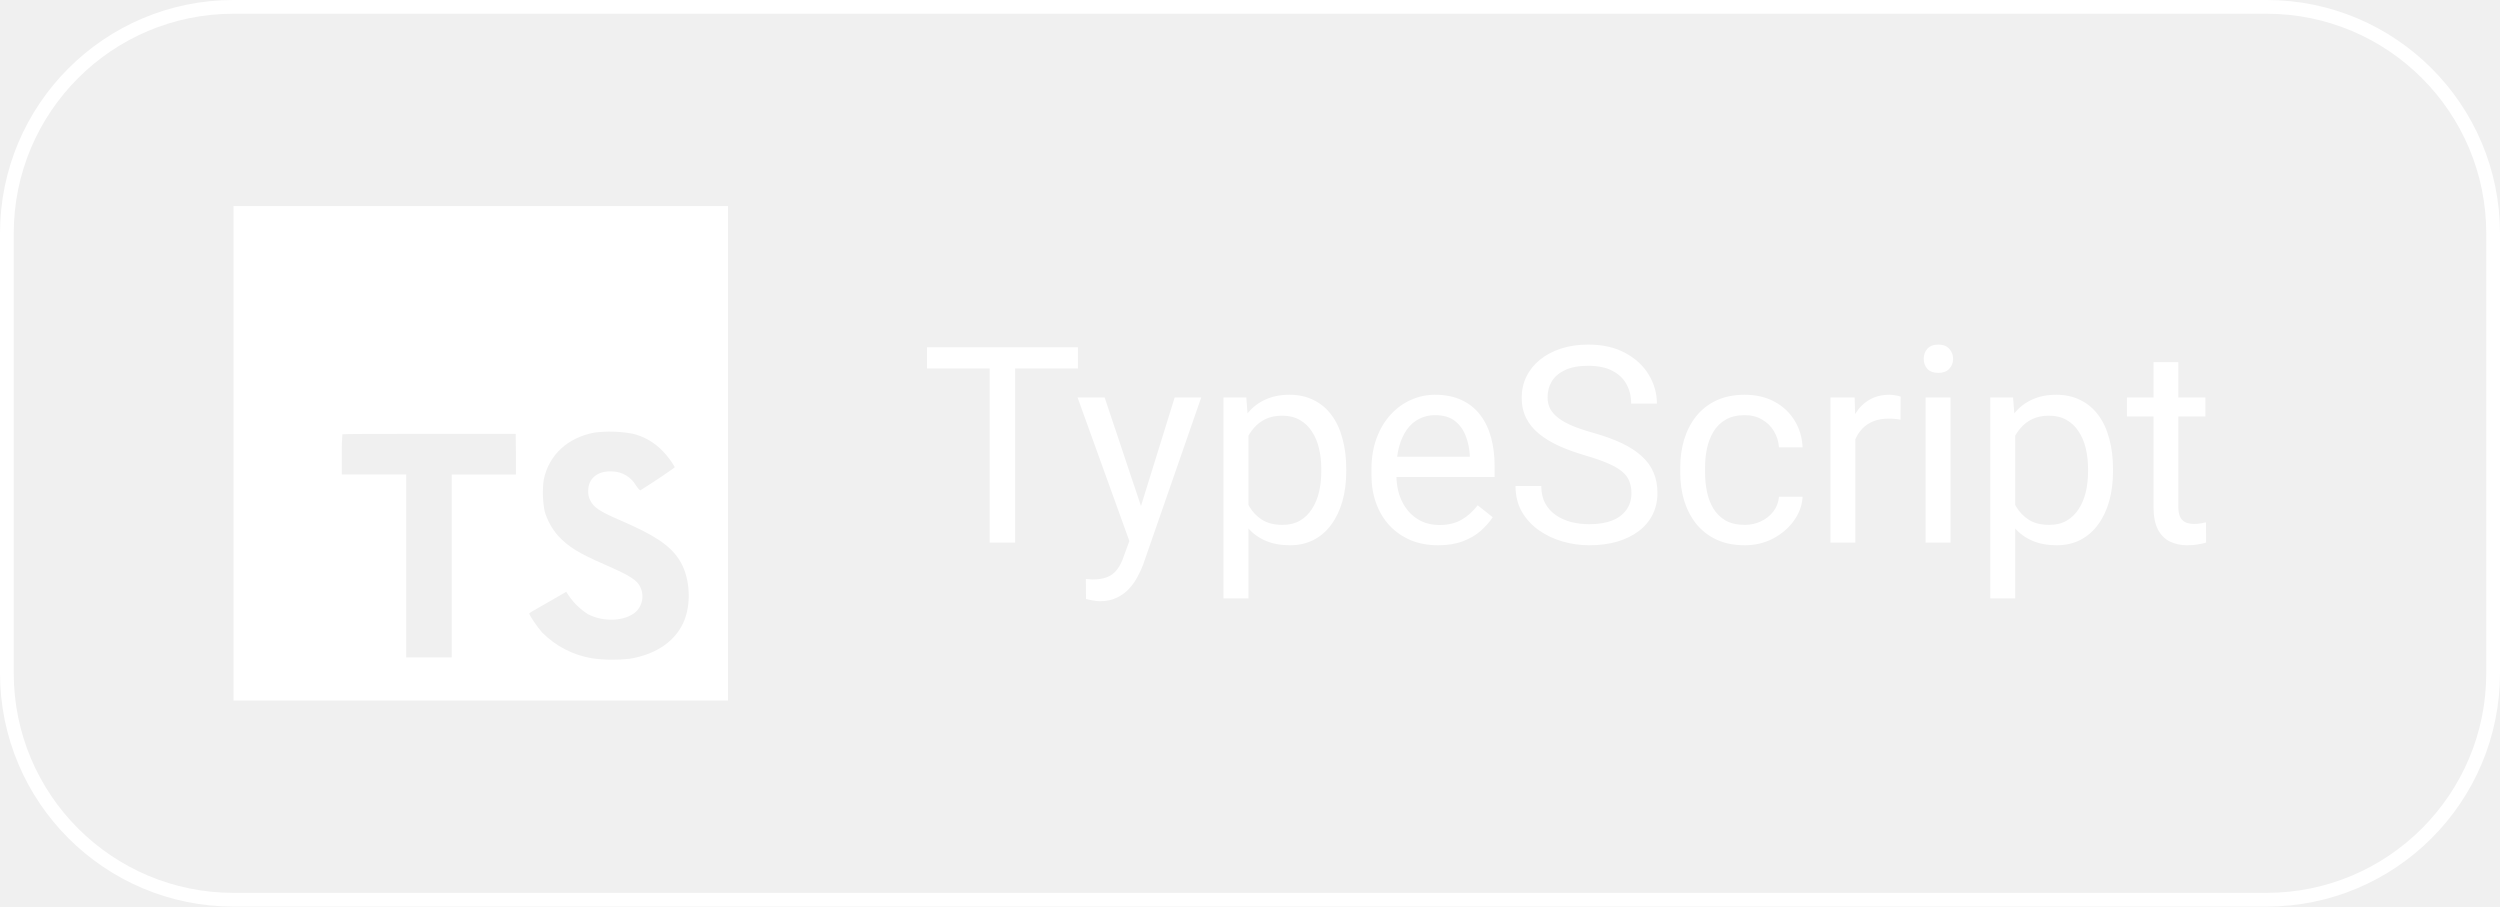
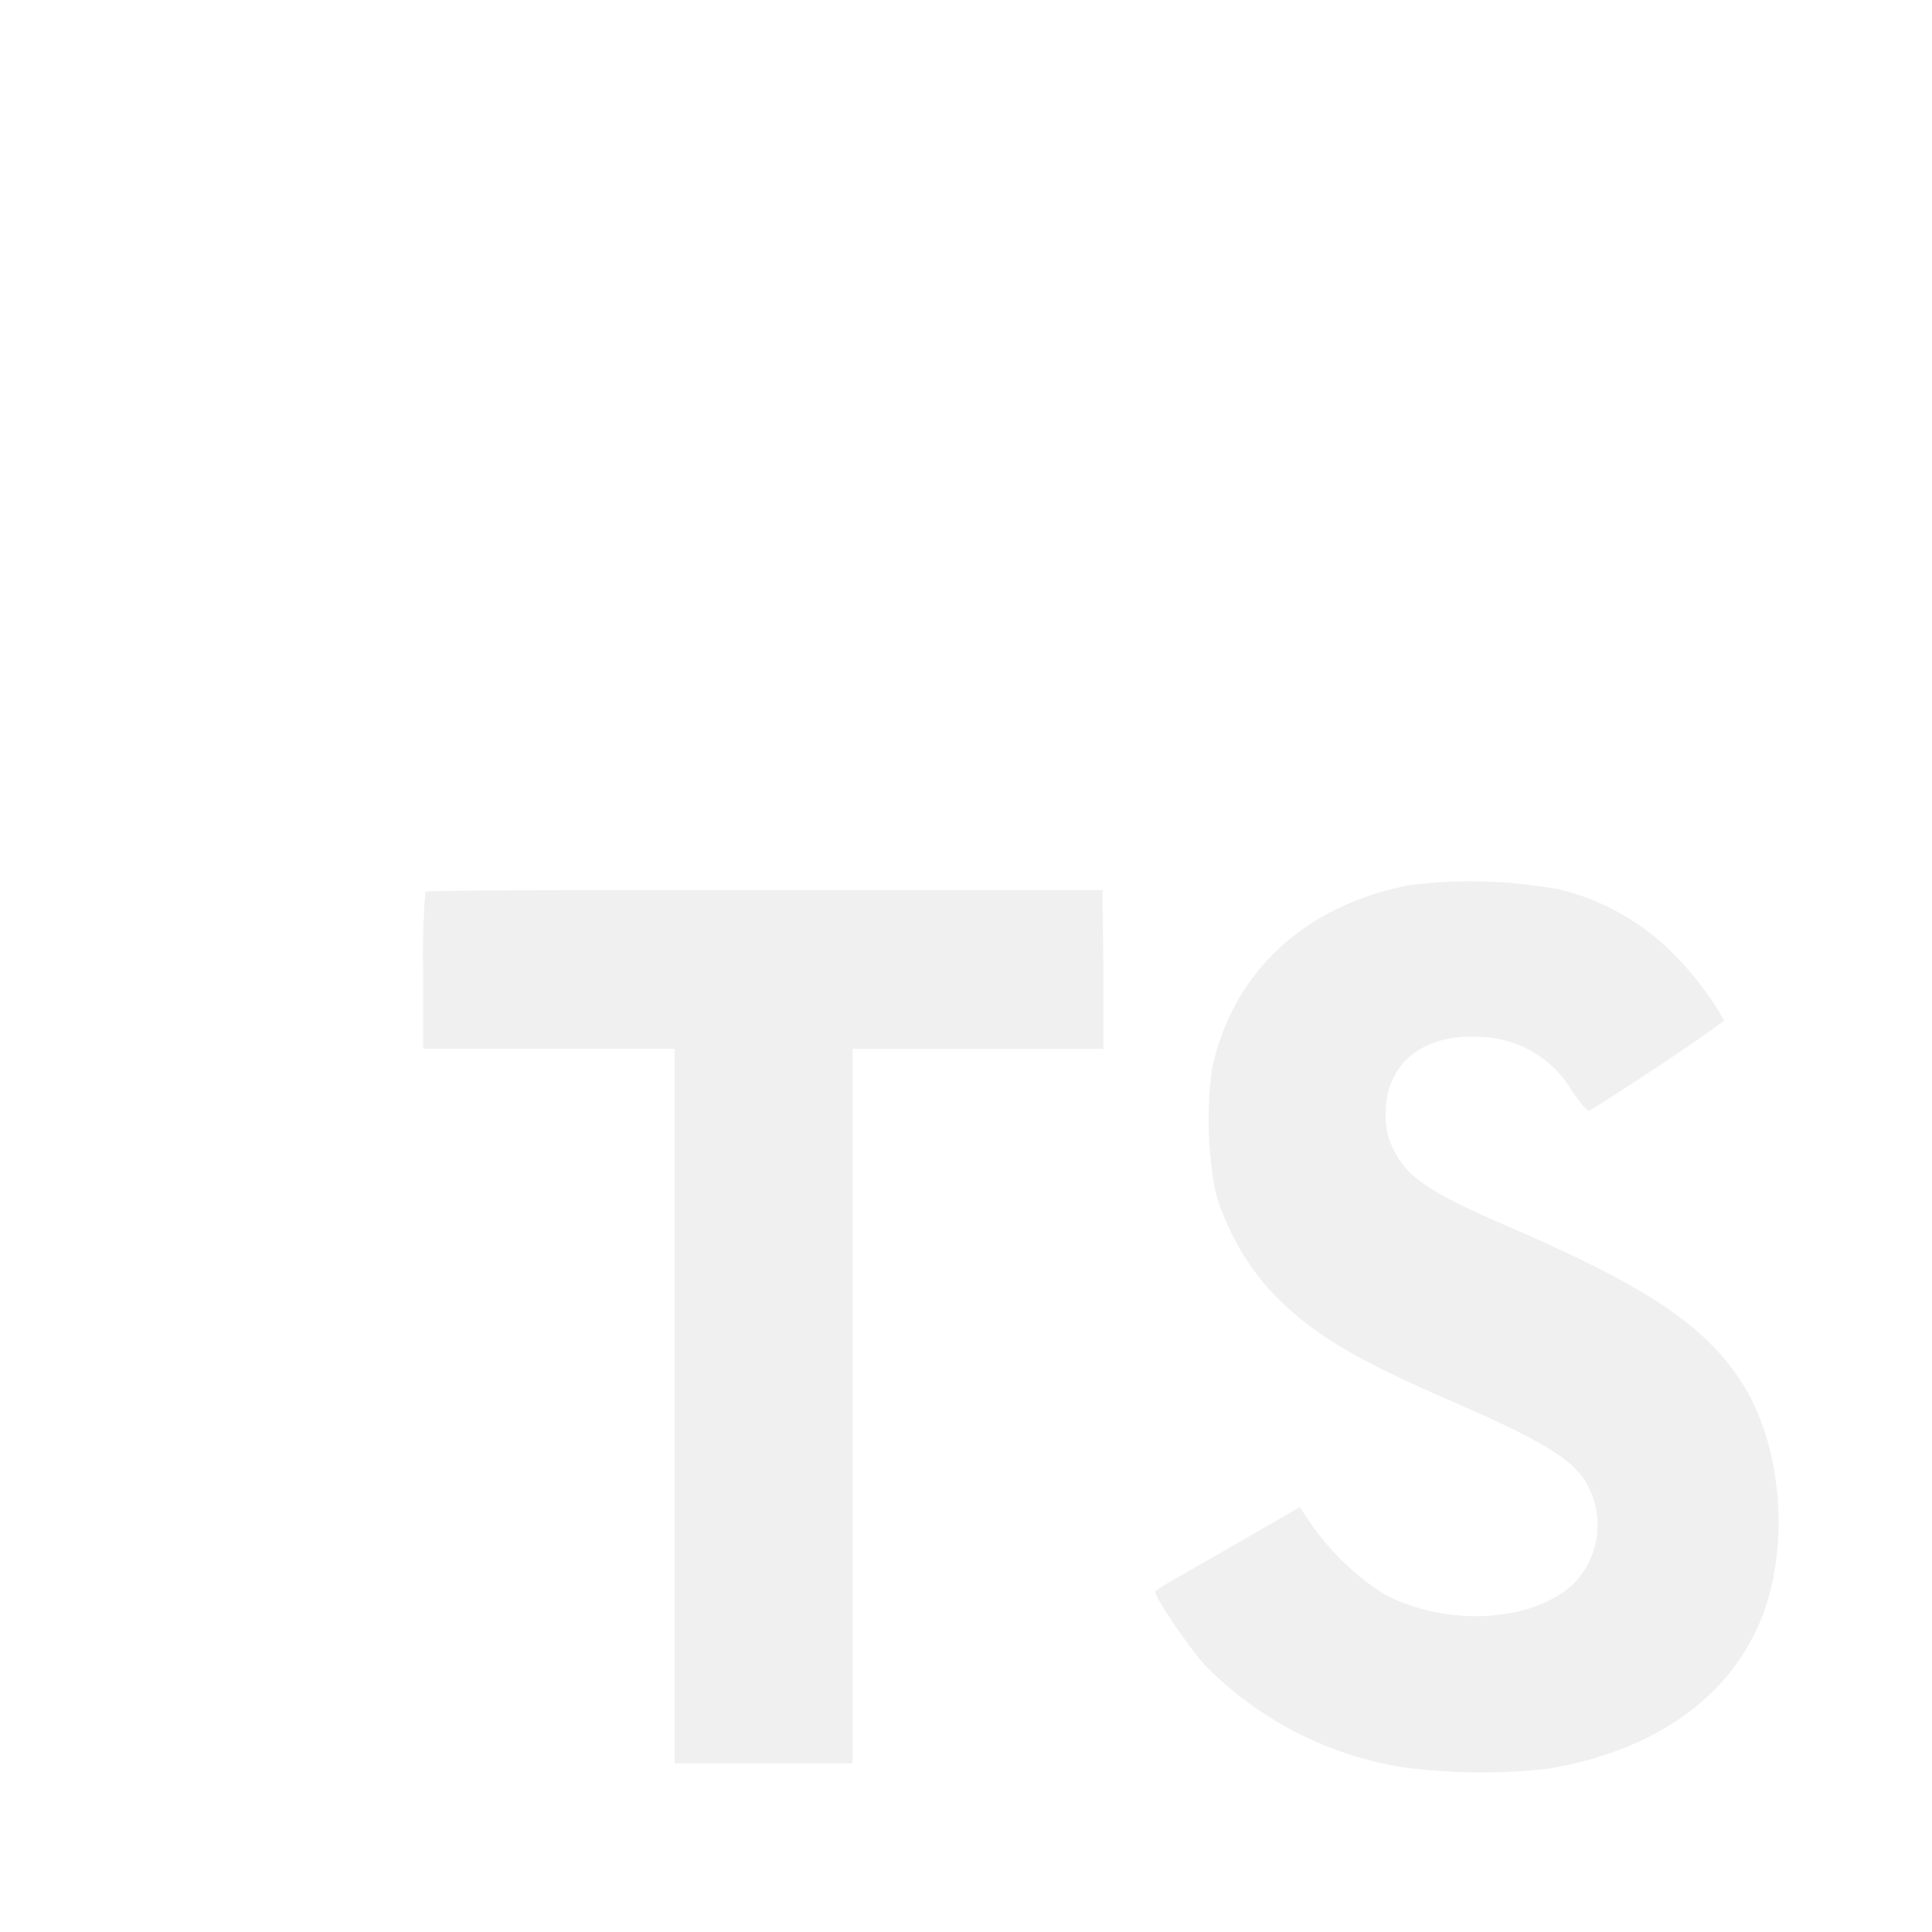
- <svg xmlns="http://www.w3.org/2000/svg" width="182" height="66" viewBox="0 0 182 66" fill="none">
-   <rect x="0.5" y="0.5" width="181" height="65" rx="16.5" stroke="white" />
-   <path d="M17 33V51H53V15H17V33ZM46.01 31.56C46.873 31.76 47.656 32.211 48.262 32.856C48.596 33.203 48.886 33.59 49.126 34.008C49.126 34.054 47.571 35.105 46.624 35.693C46.589 35.716 46.451 35.566 46.298 35.339C46.125 35.04 45.88 34.79 45.584 34.612C45.288 34.435 44.952 34.335 44.608 34.322C43.516 34.247 42.813 34.82 42.819 35.762C42.81 35.996 42.864 36.229 42.975 36.436C43.214 36.934 43.66 37.231 45.06 37.836C47.637 38.944 48.74 39.676 49.426 40.715C50.192 41.867 50.362 43.728 49.843 45.105C49.267 46.602 47.856 47.619 45.861 47.956C44.949 48.06 44.028 48.051 43.119 47.927C41.731 47.702 40.451 47.041 39.464 46.041C39.133 45.675 38.488 44.722 38.528 44.653C38.633 44.574 38.744 44.504 38.859 44.442L40.184 43.682L41.218 43.083L41.434 43.403C41.798 43.924 42.262 44.368 42.799 44.71C43.951 45.315 45.523 45.231 46.301 44.532C46.562 44.275 46.725 43.935 46.761 43.571C46.798 43.207 46.705 42.842 46.5 42.539C46.212 42.138 45.636 41.801 44.026 41.099C42.168 40.298 41.368 39.803 40.636 39.013C40.179 38.493 39.842 37.878 39.648 37.213C39.504 36.454 39.482 35.676 39.585 34.909C39.968 33.115 41.313 31.862 43.277 31.491C44.187 31.378 45.108 31.404 46.01 31.566V31.56ZM37.56 33.069V34.544H32.886V47.858H29.571V34.541H24.885V33.101C24.873 32.605 24.886 32.109 24.926 31.615C24.943 31.592 27.806 31.58 31.262 31.586H37.543L37.56 33.069Z" fill="white" />
-   <path d="M73.904 25.281V39.5H72.049V25.281H73.904ZM78.475 25.281V26.824H67.488V25.281H78.475ZM82.576 38.406L85.516 28.934H87.449L83.211 41.131C83.113 41.391 82.983 41.671 82.82 41.971C82.664 42.277 82.462 42.566 82.215 42.84C81.967 43.113 81.668 43.335 81.316 43.504C80.971 43.68 80.558 43.768 80.076 43.768C79.933 43.768 79.751 43.748 79.529 43.709C79.308 43.67 79.152 43.637 79.061 43.611L79.051 42.147C79.103 42.153 79.184 42.16 79.295 42.166C79.412 42.179 79.493 42.185 79.539 42.185C79.949 42.185 80.297 42.13 80.584 42.02C80.87 41.915 81.111 41.736 81.307 41.482C81.508 41.235 81.681 40.893 81.824 40.457L82.576 38.406ZM80.418 28.934L83.162 37.137L83.631 39.041L82.332 39.705L78.445 28.934H80.418ZM90.887 30.965V43.562H89.07V28.934H90.731L90.887 30.965ZM98.006 34.129V34.334C98.006 35.102 97.915 35.815 97.732 36.473C97.55 37.124 97.283 37.69 96.932 38.172C96.587 38.654 96.16 39.028 95.652 39.295C95.144 39.562 94.562 39.695 93.904 39.695C93.234 39.695 92.641 39.585 92.127 39.363C91.613 39.142 91.176 38.82 90.818 38.397C90.46 37.973 90.174 37.465 89.959 36.873C89.751 36.281 89.607 35.613 89.529 34.871V33.777C89.607 32.996 89.754 32.296 89.969 31.678C90.184 31.059 90.467 30.532 90.818 30.096C91.176 29.653 91.609 29.318 92.117 29.09C92.625 28.855 93.211 28.738 93.875 28.738C94.539 28.738 95.128 28.869 95.643 29.129C96.157 29.383 96.59 29.747 96.941 30.223C97.293 30.698 97.557 31.268 97.732 31.932C97.915 32.589 98.006 33.322 98.006 34.129ZM96.189 34.334V34.129C96.189 33.602 96.134 33.107 96.023 32.645C95.913 32.176 95.74 31.766 95.506 31.414C95.278 31.056 94.985 30.776 94.627 30.574C94.269 30.366 93.842 30.262 93.348 30.262C92.892 30.262 92.495 30.34 92.156 30.496C91.824 30.652 91.541 30.864 91.307 31.131C91.072 31.391 90.88 31.691 90.731 32.029C90.587 32.361 90.48 32.706 90.408 33.065V35.594C90.538 36.05 90.721 36.479 90.955 36.883C91.189 37.28 91.502 37.602 91.893 37.85C92.283 38.09 92.775 38.211 93.367 38.211C93.856 38.211 94.275 38.11 94.627 37.908C94.985 37.7 95.278 37.417 95.506 37.059C95.74 36.7 95.913 36.29 96.023 35.828C96.134 35.359 96.189 34.861 96.189 34.334ZM104.695 39.695C103.96 39.695 103.292 39.572 102.693 39.324C102.101 39.07 101.59 38.715 101.16 38.26C100.737 37.804 100.411 37.264 100.184 36.639C99.956 36.014 99.842 35.33 99.842 34.588V34.178C99.842 33.318 99.969 32.553 100.223 31.883C100.477 31.206 100.822 30.633 101.258 30.164C101.694 29.695 102.189 29.34 102.742 29.1C103.296 28.859 103.868 28.738 104.461 28.738C105.216 28.738 105.867 28.869 106.414 29.129C106.967 29.389 107.42 29.754 107.771 30.223C108.123 30.685 108.383 31.232 108.553 31.863C108.722 32.488 108.807 33.172 108.807 33.914V34.725H100.916V33.25H107V33.113C106.974 32.645 106.876 32.189 106.707 31.746C106.544 31.303 106.284 30.939 105.926 30.652C105.568 30.366 105.079 30.223 104.461 30.223C104.051 30.223 103.673 30.311 103.328 30.486C102.983 30.656 102.687 30.91 102.439 31.248C102.192 31.587 102 32 101.863 32.488C101.727 32.977 101.658 33.54 101.658 34.178V34.588C101.658 35.089 101.727 35.561 101.863 36.004C102.007 36.44 102.212 36.824 102.479 37.156C102.752 37.488 103.081 37.749 103.465 37.938C103.855 38.126 104.298 38.221 104.793 38.221C105.431 38.221 105.971 38.09 106.414 37.83C106.857 37.57 107.244 37.221 107.576 36.785L108.67 37.654C108.442 37.999 108.152 38.328 107.801 38.641C107.449 38.953 107.016 39.207 106.502 39.402C105.994 39.598 105.392 39.695 104.695 39.695ZM118.768 35.906C118.768 35.574 118.715 35.281 118.611 35.027C118.514 34.767 118.338 34.533 118.084 34.324C117.837 34.116 117.492 33.917 117.049 33.728C116.613 33.54 116.059 33.348 115.389 33.152C114.686 32.944 114.051 32.713 113.484 32.459C112.918 32.199 112.433 31.902 112.029 31.57C111.626 31.238 111.316 30.857 111.102 30.428C110.887 29.998 110.779 29.506 110.779 28.953C110.779 28.4 110.893 27.889 111.121 27.42C111.349 26.951 111.674 26.544 112.098 26.199C112.527 25.848 113.038 25.574 113.631 25.379C114.223 25.184 114.884 25.086 115.613 25.086C116.681 25.086 117.586 25.291 118.328 25.701C119.077 26.105 119.646 26.635 120.037 27.293C120.428 27.944 120.623 28.641 120.623 29.383H118.748C118.748 28.849 118.634 28.377 118.406 27.967C118.178 27.55 117.833 27.225 117.371 26.99C116.909 26.749 116.323 26.629 115.613 26.629C114.943 26.629 114.389 26.73 113.953 26.932C113.517 27.134 113.191 27.407 112.977 27.752C112.768 28.097 112.664 28.491 112.664 28.934C112.664 29.233 112.726 29.506 112.85 29.754C112.98 29.995 113.178 30.219 113.445 30.428C113.719 30.636 114.064 30.828 114.48 31.004C114.904 31.18 115.408 31.349 115.994 31.512C116.801 31.74 117.498 31.994 118.084 32.273C118.67 32.553 119.152 32.869 119.529 33.221C119.913 33.566 120.197 33.96 120.379 34.402C120.568 34.839 120.662 35.333 120.662 35.887C120.662 36.466 120.545 36.99 120.311 37.459C120.076 37.928 119.741 38.328 119.305 38.66C118.868 38.992 118.344 39.249 117.732 39.432C117.127 39.607 116.45 39.695 115.701 39.695C115.044 39.695 114.396 39.604 113.758 39.422C113.126 39.24 112.55 38.966 112.029 38.602C111.515 38.237 111.102 37.788 110.789 37.254C110.483 36.714 110.33 36.089 110.33 35.379H112.205C112.205 35.867 112.299 36.287 112.488 36.639C112.677 36.984 112.934 37.27 113.26 37.498C113.592 37.726 113.966 37.895 114.383 38.006C114.806 38.11 115.245 38.162 115.701 38.162C116.359 38.162 116.915 38.071 117.371 37.889C117.827 37.706 118.172 37.446 118.406 37.107C118.647 36.769 118.768 36.368 118.768 35.906ZM127.02 38.211C127.449 38.211 127.846 38.123 128.211 37.947C128.576 37.772 128.875 37.531 129.109 37.225C129.344 36.912 129.477 36.557 129.51 36.16H131.229C131.196 36.785 130.984 37.368 130.594 37.908C130.21 38.442 129.705 38.875 129.08 39.207C128.455 39.533 127.768 39.695 127.02 39.695C126.225 39.695 125.532 39.555 124.939 39.275C124.354 38.995 123.865 38.611 123.475 38.123C123.09 37.635 122.801 37.075 122.605 36.443C122.417 35.805 122.322 35.132 122.322 34.422V34.012C122.322 33.302 122.417 32.632 122.605 32C122.801 31.362 123.09 30.799 123.475 30.311C123.865 29.822 124.354 29.438 124.939 29.158C125.532 28.878 126.225 28.738 127.02 28.738C127.846 28.738 128.569 28.908 129.188 29.246C129.806 29.578 130.291 30.034 130.643 30.613C131.001 31.186 131.196 31.837 131.229 32.566H129.51C129.477 32.13 129.354 31.736 129.139 31.385C128.93 31.033 128.644 30.753 128.279 30.545C127.921 30.33 127.501 30.223 127.02 30.223C126.466 30.223 126.001 30.333 125.623 30.555C125.252 30.77 124.956 31.062 124.734 31.434C124.52 31.798 124.363 32.205 124.266 32.654C124.174 33.097 124.129 33.55 124.129 34.012V34.422C124.129 34.884 124.174 35.34 124.266 35.789C124.357 36.238 124.51 36.645 124.725 37.01C124.946 37.374 125.242 37.667 125.613 37.889C125.991 38.103 126.46 38.211 127.02 38.211ZM135.066 30.594V39.5H133.26V28.934H135.018L135.066 30.594ZM138.367 28.875L138.357 30.555C138.208 30.522 138.064 30.503 137.928 30.496C137.798 30.483 137.648 30.477 137.479 30.477C137.062 30.477 136.694 30.542 136.375 30.672C136.056 30.802 135.786 30.984 135.564 31.219C135.343 31.453 135.167 31.733 135.037 32.059C134.913 32.378 134.832 32.729 134.793 33.113L134.285 33.406C134.285 32.768 134.347 32.169 134.471 31.609C134.601 31.049 134.799 30.555 135.066 30.125C135.333 29.689 135.672 29.35 136.082 29.109C136.499 28.862 136.993 28.738 137.566 28.738C137.697 28.738 137.846 28.755 138.016 28.787C138.185 28.813 138.302 28.842 138.367 28.875ZM142 28.934V39.5H140.184V28.934H142ZM140.047 26.131C140.047 25.838 140.135 25.59 140.311 25.389C140.493 25.187 140.76 25.086 141.111 25.086C141.456 25.086 141.72 25.187 141.902 25.389C142.091 25.59 142.186 25.838 142.186 26.131C142.186 26.411 142.091 26.652 141.902 26.854C141.72 27.049 141.456 27.146 141.111 27.146C140.76 27.146 140.493 27.049 140.311 26.854C140.135 26.652 140.047 26.411 140.047 26.131ZM146.707 30.965V43.562H144.891V28.934H146.551L146.707 30.965ZM153.826 34.129V34.334C153.826 35.102 153.735 35.815 153.553 36.473C153.37 37.124 153.104 37.69 152.752 38.172C152.407 38.654 151.98 39.028 151.473 39.295C150.965 39.562 150.382 39.695 149.725 39.695C149.054 39.695 148.462 39.585 147.947 39.363C147.433 39.142 146.997 38.82 146.639 38.397C146.281 37.973 145.994 37.465 145.779 36.873C145.571 36.281 145.428 35.613 145.35 34.871V33.777C145.428 32.996 145.574 32.296 145.789 31.678C146.004 31.059 146.287 30.532 146.639 30.096C146.997 29.653 147.43 29.318 147.938 29.09C148.445 28.855 149.031 28.738 149.695 28.738C150.359 28.738 150.949 28.869 151.463 29.129C151.977 29.383 152.41 29.747 152.762 30.223C153.113 30.698 153.377 31.268 153.553 31.932C153.735 32.589 153.826 33.322 153.826 34.129ZM152.01 34.334V34.129C152.01 33.602 151.954 33.107 151.844 32.645C151.733 32.176 151.561 31.766 151.326 31.414C151.098 31.056 150.805 30.776 150.447 30.574C150.089 30.366 149.663 30.262 149.168 30.262C148.712 30.262 148.315 30.34 147.977 30.496C147.645 30.652 147.361 30.864 147.127 31.131C146.893 31.391 146.701 31.691 146.551 32.029C146.408 32.361 146.3 32.706 146.229 33.065V35.594C146.359 36.05 146.541 36.479 146.775 36.883C147.01 37.28 147.322 37.602 147.713 37.85C148.104 38.09 148.595 38.211 149.188 38.211C149.676 38.211 150.096 38.11 150.447 37.908C150.805 37.7 151.098 37.417 151.326 37.059C151.561 36.7 151.733 36.29 151.844 35.828C151.954 35.359 152.01 34.861 152.01 34.334ZM160.555 28.934V30.32H154.842V28.934H160.555ZM156.775 26.365H158.582V36.883C158.582 37.241 158.637 37.511 158.748 37.693C158.859 37.876 159.002 37.996 159.178 38.055C159.354 38.113 159.542 38.143 159.744 38.143C159.894 38.143 160.05 38.13 160.213 38.103C160.382 38.071 160.509 38.045 160.594 38.025L160.604 39.5C160.46 39.546 160.271 39.588 160.037 39.627C159.809 39.672 159.533 39.695 159.207 39.695C158.764 39.695 158.357 39.607 157.986 39.432C157.615 39.256 157.319 38.963 157.098 38.553C156.883 38.136 156.775 37.576 156.775 36.873V26.365Z" fill="white" />
+ <svg xmlns="http://www.w3.org/2000/svg" width="36" height="36" viewBox="0 0 36 36" fill="none">
+   <path d="M0 18V36H36V0H0V18ZM29.01 16.56C29.872 16.76 30.656 17.211 31.262 17.856C31.596 18.203 31.886 18.59 32.126 19.008C32.126 19.054 30.571 20.105 29.624 20.693C29.589 20.716 29.451 20.566 29.298 20.339C29.125 20.04 28.88 19.79 28.584 19.613C28.288 19.435 27.952 19.335 27.608 19.322C26.516 19.247 25.813 19.82 25.819 20.762C25.81 20.996 25.864 21.229 25.975 21.436C26.214 21.934 26.66 22.231 28.06 22.835C30.637 23.944 31.741 24.676 32.426 25.715C33.192 26.867 33.362 28.728 32.843 30.105C32.267 31.602 30.856 32.619 28.86 32.956C27.949 33.06 27.028 33.051 26.119 32.927C24.731 32.702 23.451 32.041 22.464 31.041C22.133 30.675 21.488 29.722 21.528 29.652C21.633 29.574 21.744 29.504 21.859 29.442L23.184 28.682L24.218 28.083L24.434 28.403C24.799 28.924 25.262 29.368 25.799 29.71C26.951 30.315 28.523 30.231 29.301 29.532C29.562 29.275 29.725 28.935 29.761 28.571C29.798 28.207 29.705 27.841 29.5 27.539C29.212 27.138 28.636 26.801 27.026 26.099C25.168 25.298 24.368 24.803 23.636 24.013C23.18 23.493 22.842 22.878 22.648 22.213C22.504 21.454 22.482 20.676 22.585 19.909C22.968 18.115 24.313 16.862 26.277 16.491C27.187 16.378 28.108 16.404 29.01 16.566V16.56ZM20.56 18.069V19.544H15.886V32.858H12.571V19.541H7.885V18.101C7.873 17.605 7.886 17.109 7.926 16.615C7.943 16.592 10.806 16.58 14.262 16.586H20.543L20.56 18.069Z" fill="white" />
</svg>
